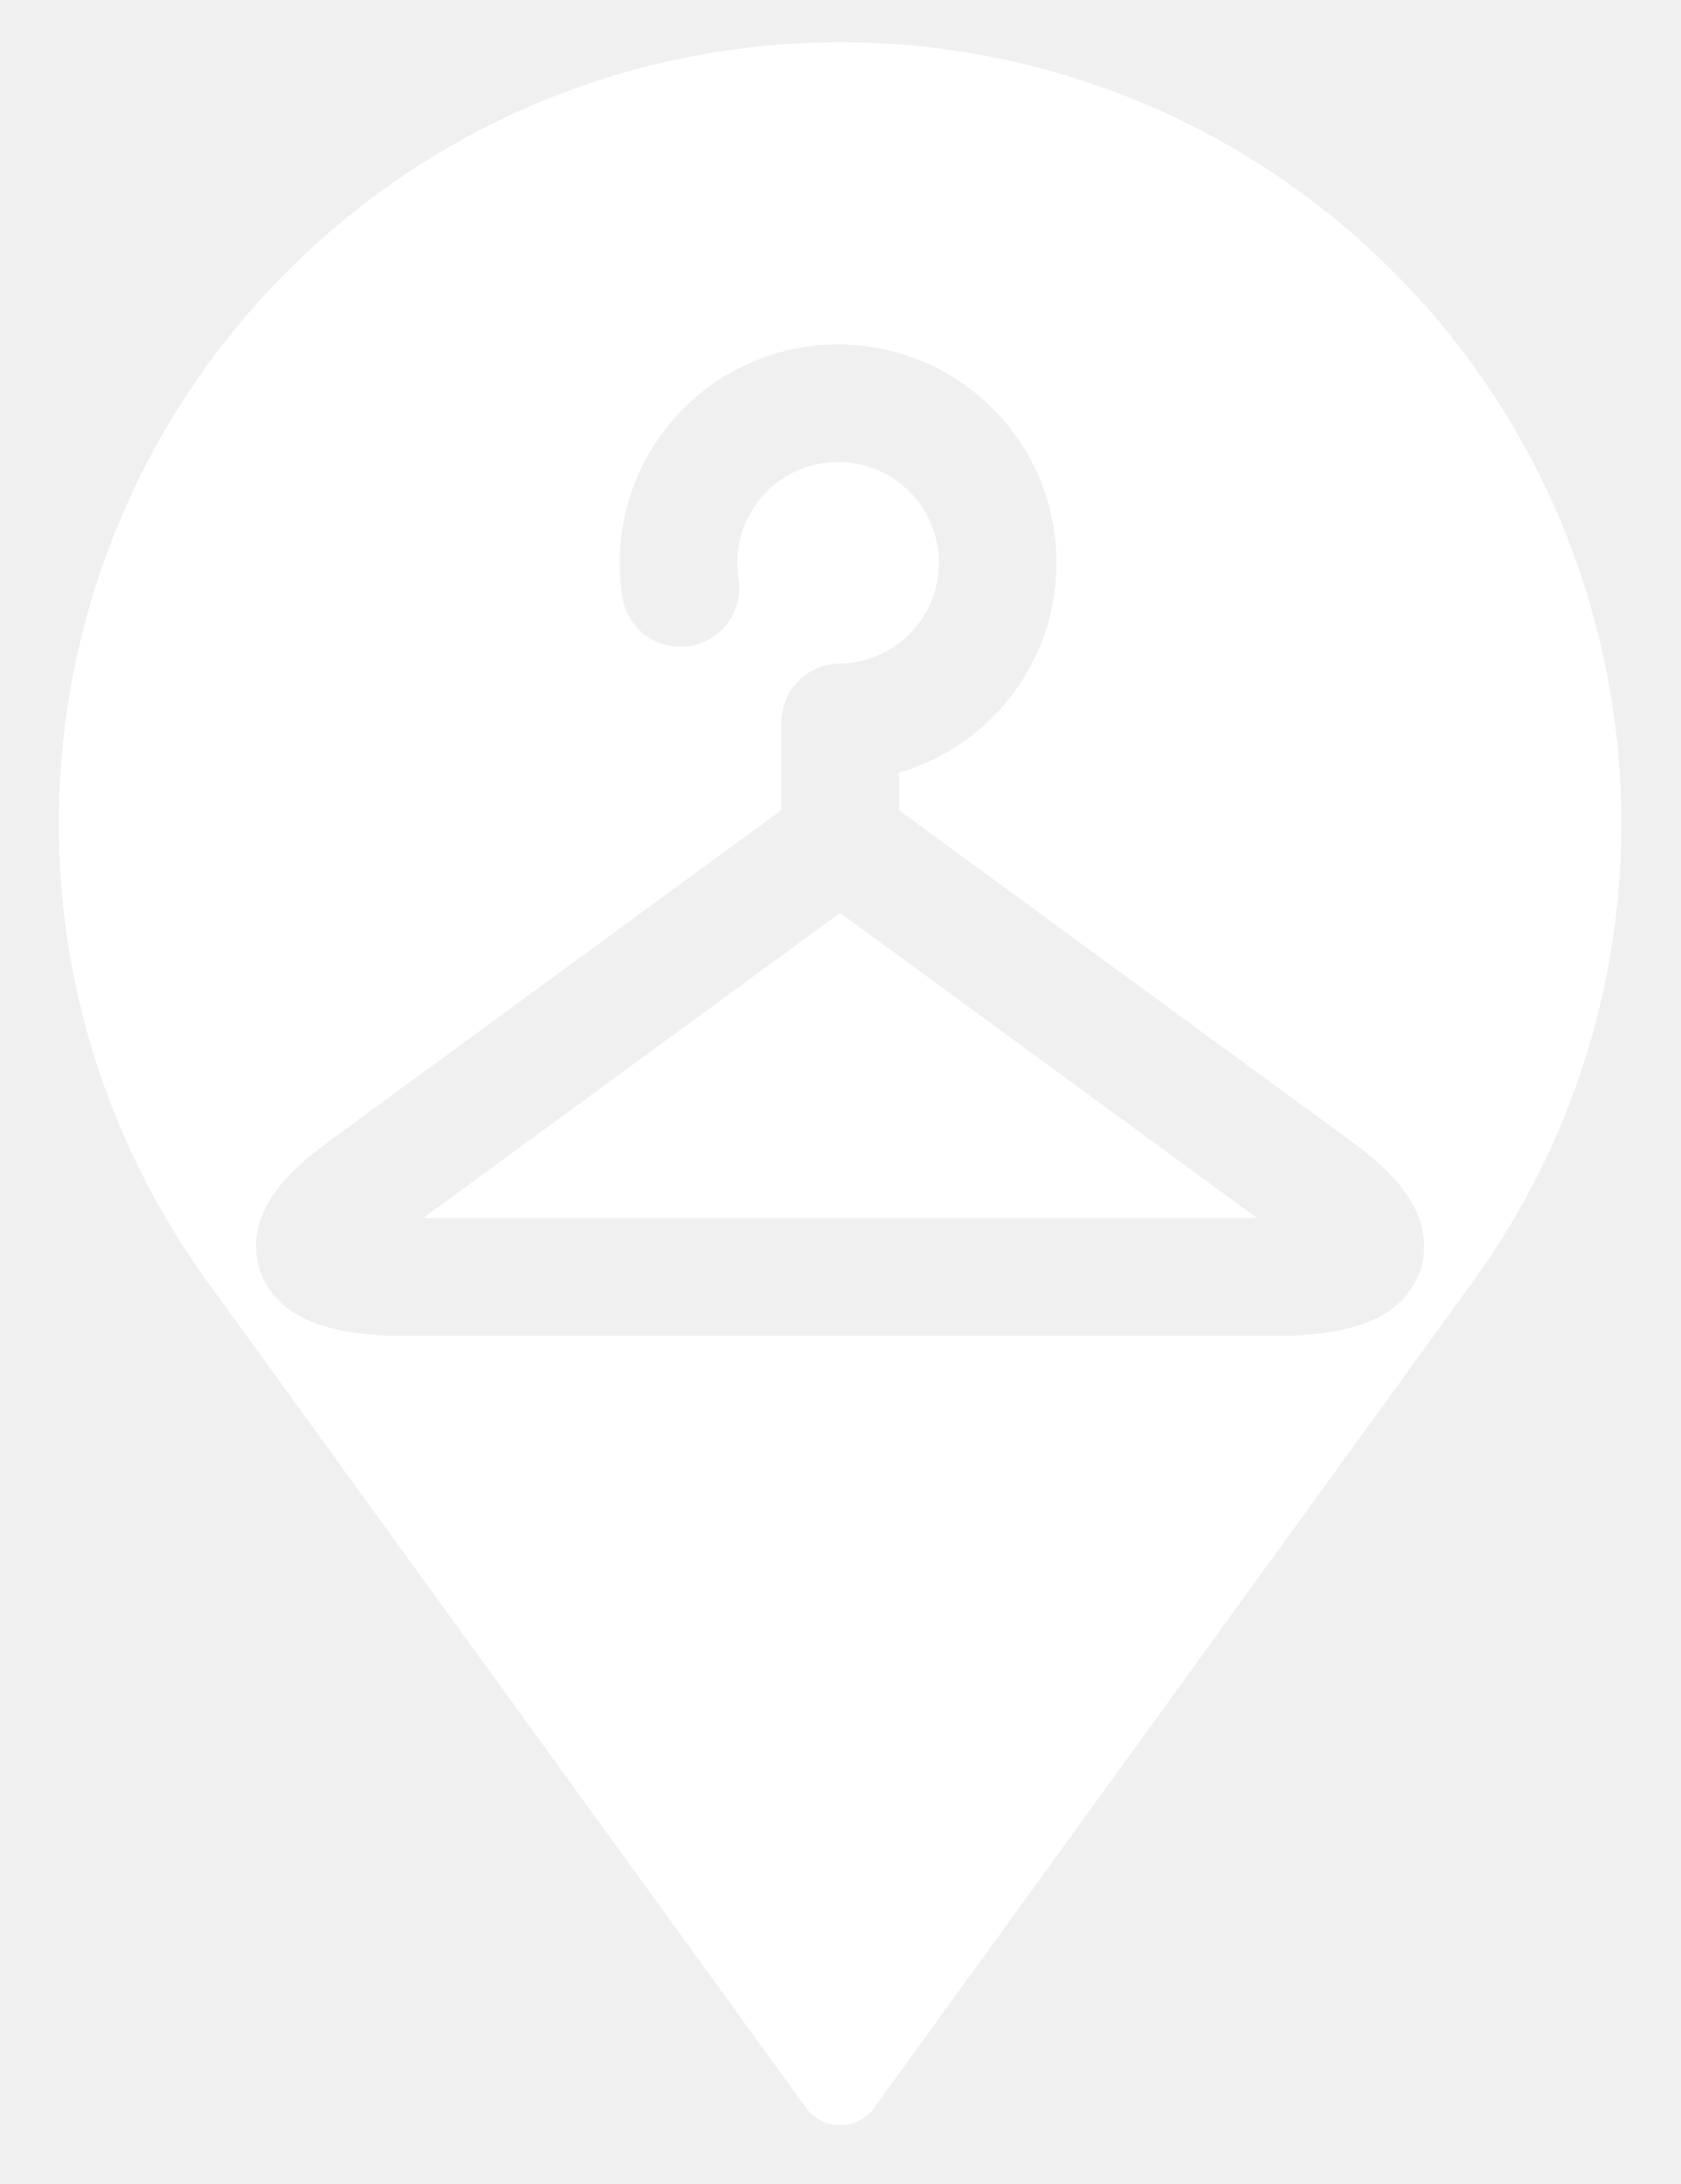
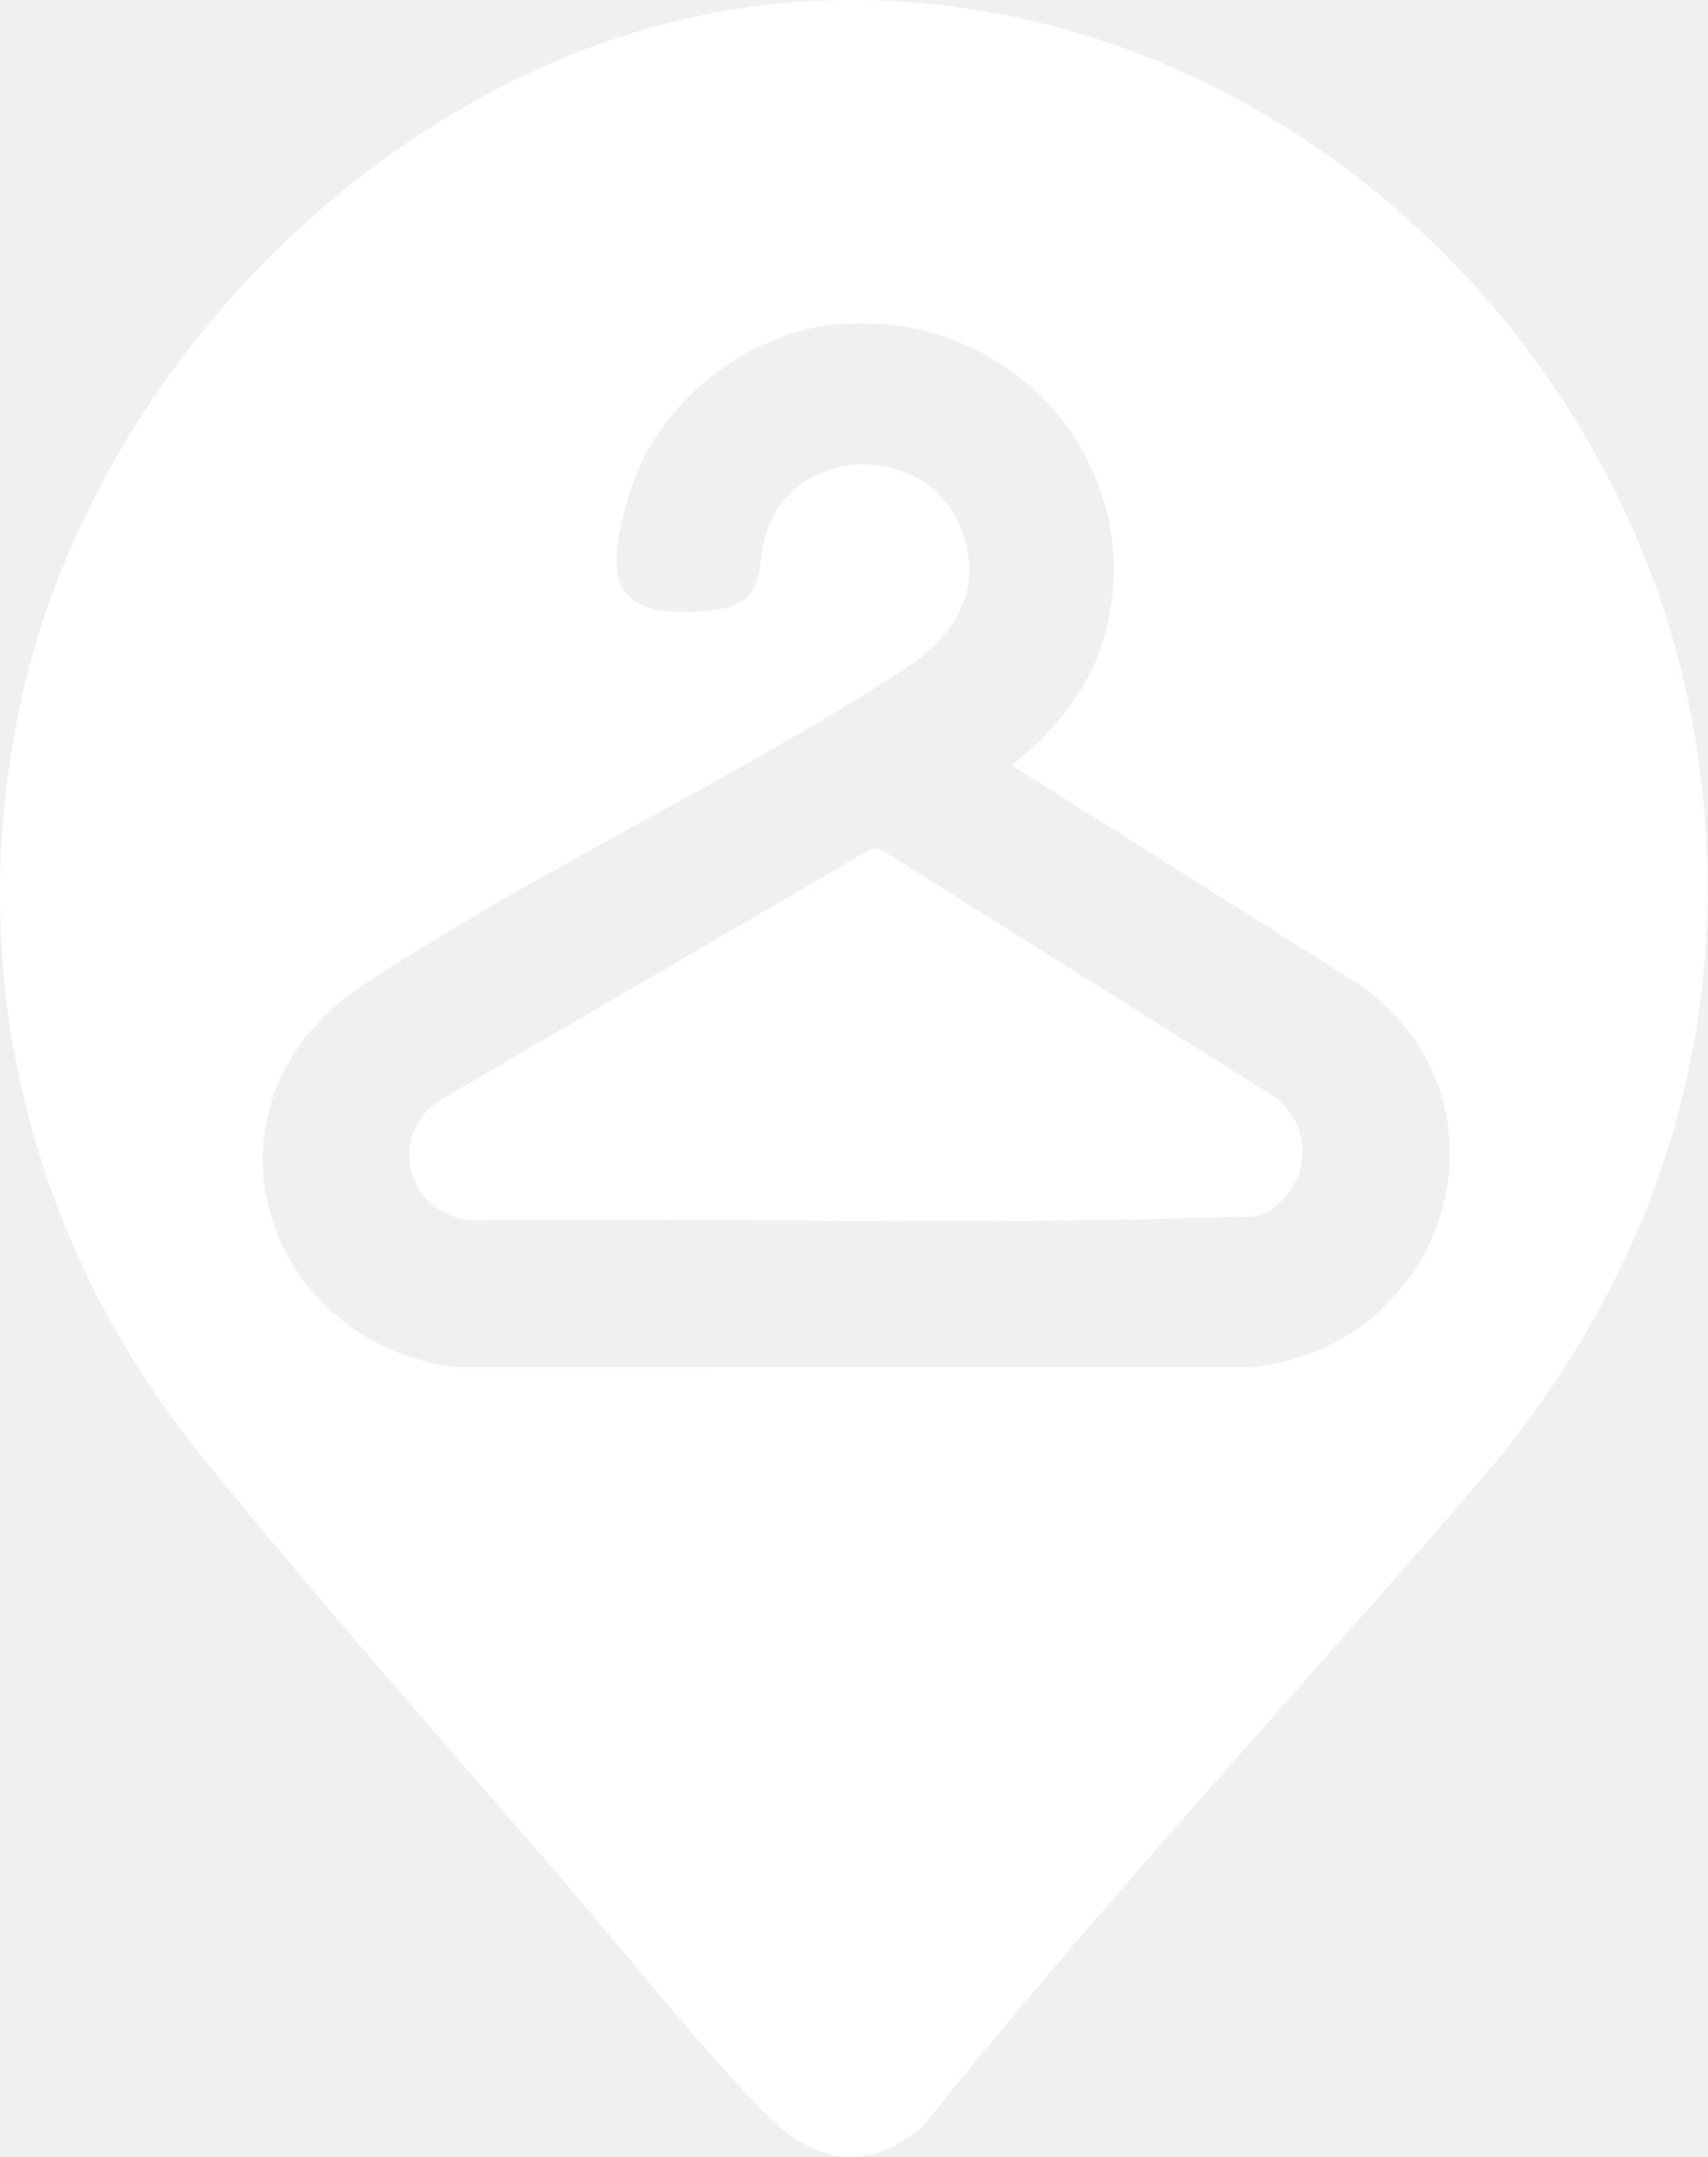
- <svg xmlns="http://www.w3.org/2000/svg" width="200" height="260" viewBox="0 0 200 260" role="img" aria-label="Símbolo FindLook">
+ <svg xmlns="http://www.w3.org/2000/svg" id="Camada_2" data-name="Camada 2" viewBox="0 0 1130.37 1427.63">
  <defs>
-     <mask id="m">
-       <rect width="200" height="260" fill="#fff" />
-       <path d="M 81 70 A 19 19 0 1 1 100 86 L 100 100" fill="none" stroke="#000" stroke-width="14" stroke-linecap="round" stroke-linejoin="round" />
-       <path d="M 100 100 L 156 141 Q 170 151 154 152 L 46 152 Q 30 151 44 141 Z" fill="none" stroke="#000" stroke-width="14" stroke-linecap="round" stroke-linejoin="round" />
-     </mask>
+     <style>
+       .cls-1 {
+         fill: #ffffff;
+       }
+     </style>
  </defs>
-   <g mask="url(#m)">
-     <circle cx="100" cy="98" r="88" fill="#FFFFFF" />
-     <path d="M 100 248 L 28.7 149.6 A 88 88 0 1 1 171.3 149.6 Z" fill="#FFFFFF" stroke="#FFFFFF" stroke-width="10" stroke-linejoin="round" />
+   <g id="Camada_1-2" data-name="Camada 1">
+     <g>
+       <path class="cls-1" d="M528.96,1.18c292.08-19.7,550.49,209.55,594.08,492.83,28.09,182.54-25.6,349.34-144.42,487.3-122.39,142.11-250.45,279.97-368.14,426.35-38.47,32.68-73.68,22.56-105.96-10.85-42.61-44.1-84.96-97.57-125.29-144.58-82.33-95.97-168.03-192.06-247.22-290.35C17.76,820.05-25.43,639.51,14.64,460.6,66.96,226.98,285.34,17.61,528.96,1.18ZM552.72,214.82c-61.93,6.36-119.22,54.35-136.71,113.75-16.47,55.95-10.94,82,53.97,75.5,42-4.21,28-29.27,38.92-56.07,22.23-54.56,103.5-53.56,126.1-.85,17.67,41.22-1.59,73.06-35.82,95.36-114.39,74.52-246.54,134.78-359.87,210.18-113.95,75.81-69.41,232.89,60.09,252.03l529.24.11c127.98-12.78,181.22-172.37,72.96-252.17l-231.76-146.06c26.54-21.31,50.32-48.94,60.31-82.14,34.51-114.66-60.68-221.64-177.44-209.64Z" />
+       <path class="cls-1" d="M576.41,562.02c3.15-.8,5.8-.41,8.54,1.28l259.83,163.4c28.33,22.57,20.79,65.72-12.51,78.18-172.69,6.48-346.82.84-520.04,2.85-41.84-3.74-56.49-54.16-22.41-78.67l286.58-167.04Z" />
+     </g>
  </g>
</svg>
